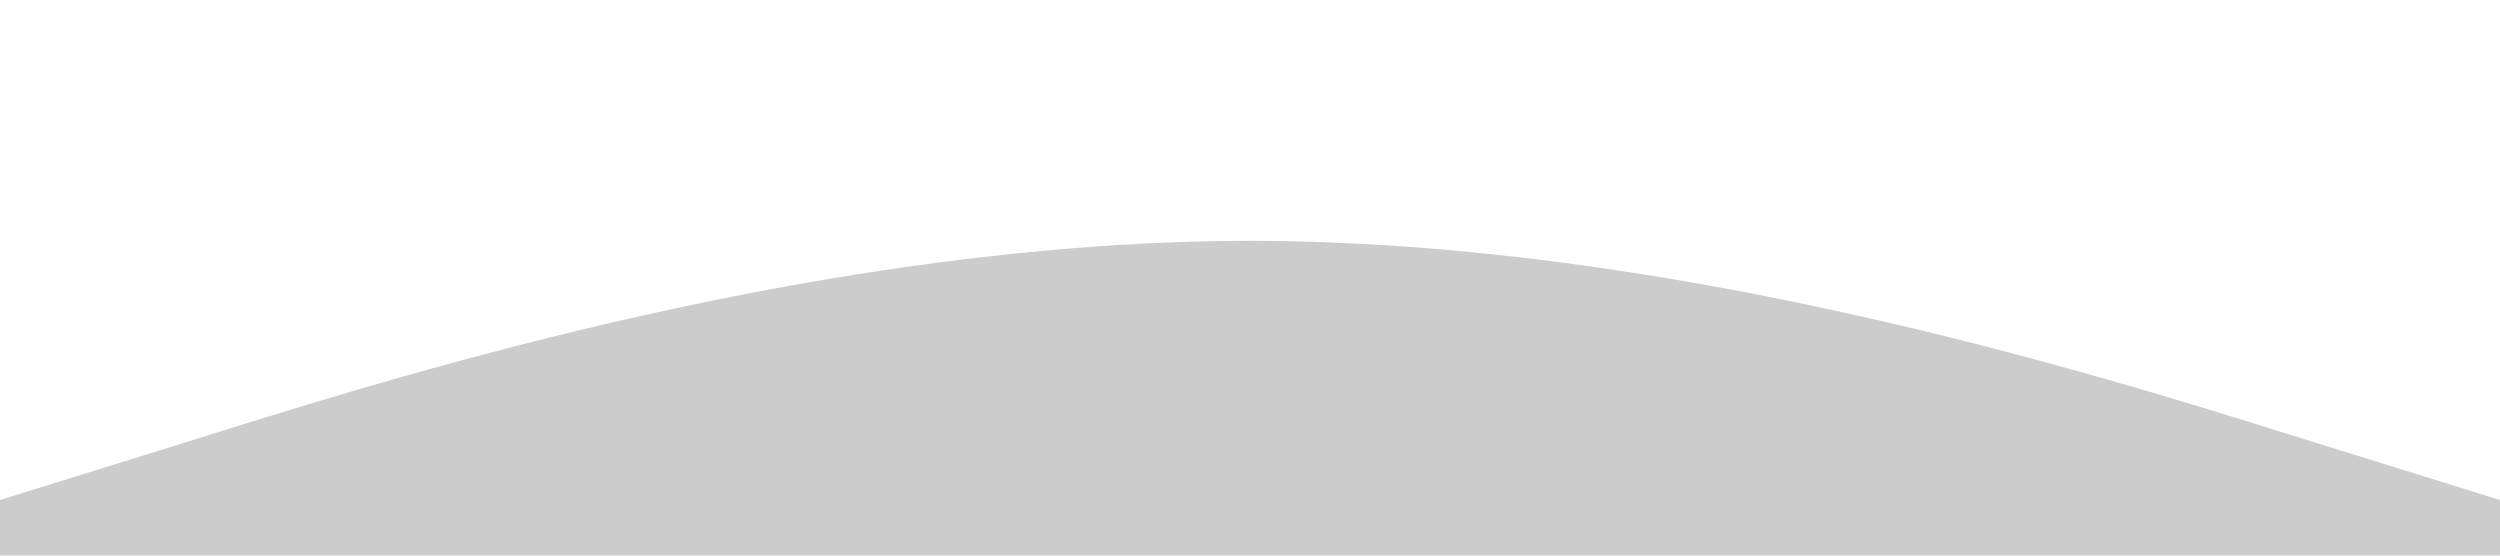
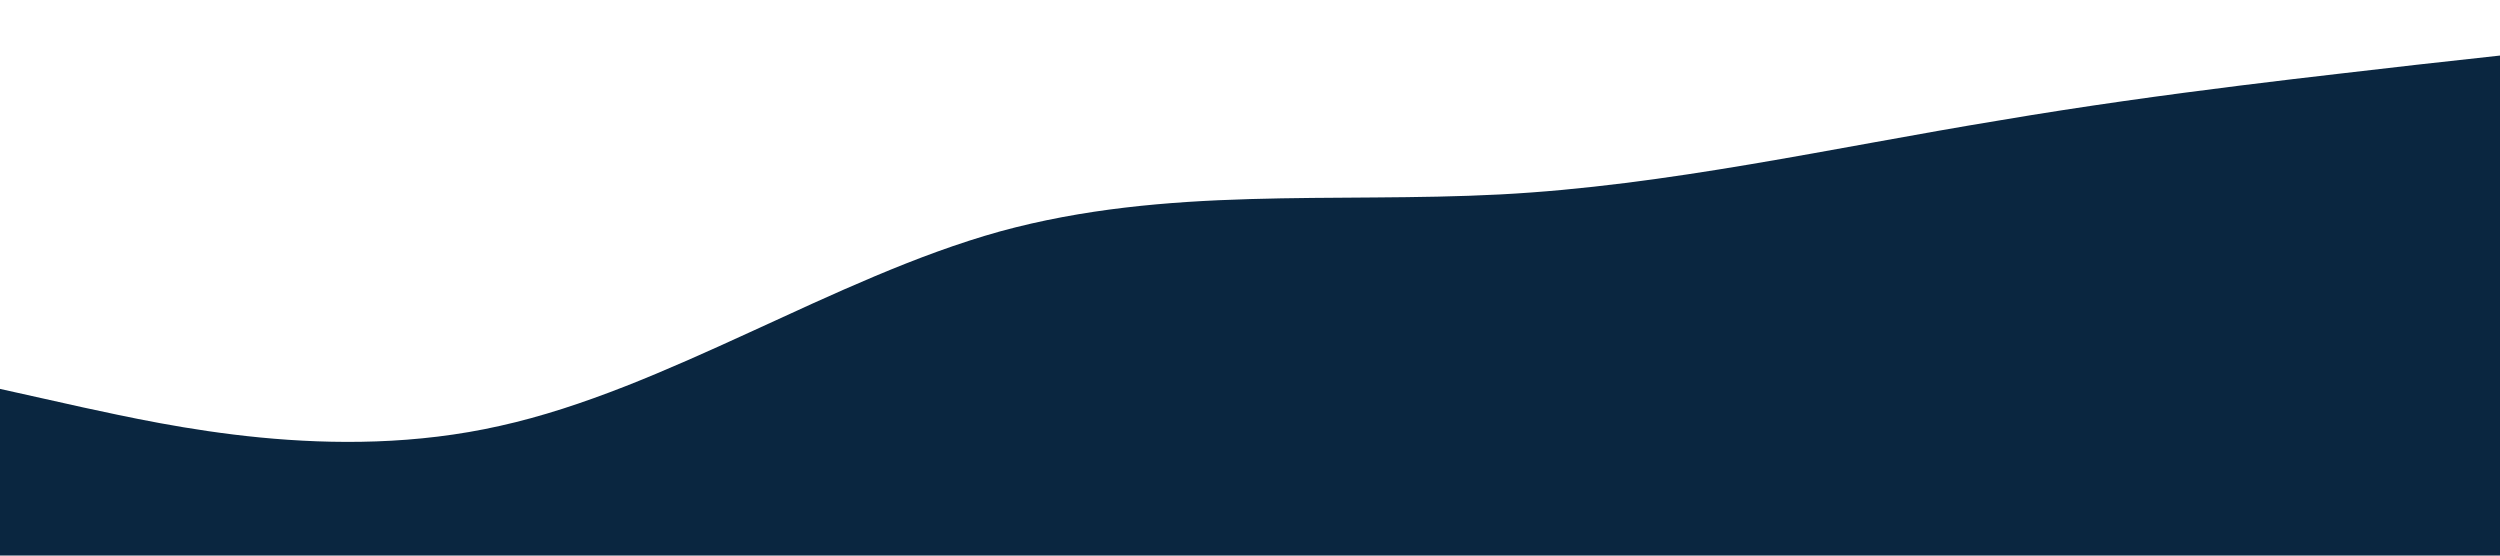
<svg xmlns="http://www.w3.org/2000/svg" viewBox="0 0 1440 320">
-   <path fill="#ccc" fill-opacity="1" d="M0,288L120,250.7C240,213,480,139,720,138.7C960,139,1200,213,1320,250.7L1440,288L1440,320L1320,320C1200,320,960,320,720,320C480,320,240,320,120,320L0,320Z" />
+   <path fill="rgb(10, 38, 64)" fill-opacity="1" d="M0,224L48,234.7C96,245,192,267,288,245.3C384,224,480,160,576,133.3C672,107,768,117,864,112C960,107,1056,85,1152,69.3C1248,53,1344,43,1392,37.3L1440,32L1440,320L1392,320C1344,320,1248,320,1152,320C1056,320,960,320,864,320C768,320,672,320,576,320C480,320,384,320,288,320C192,320,96,320,48,320L0,320Z" />
</svg>
